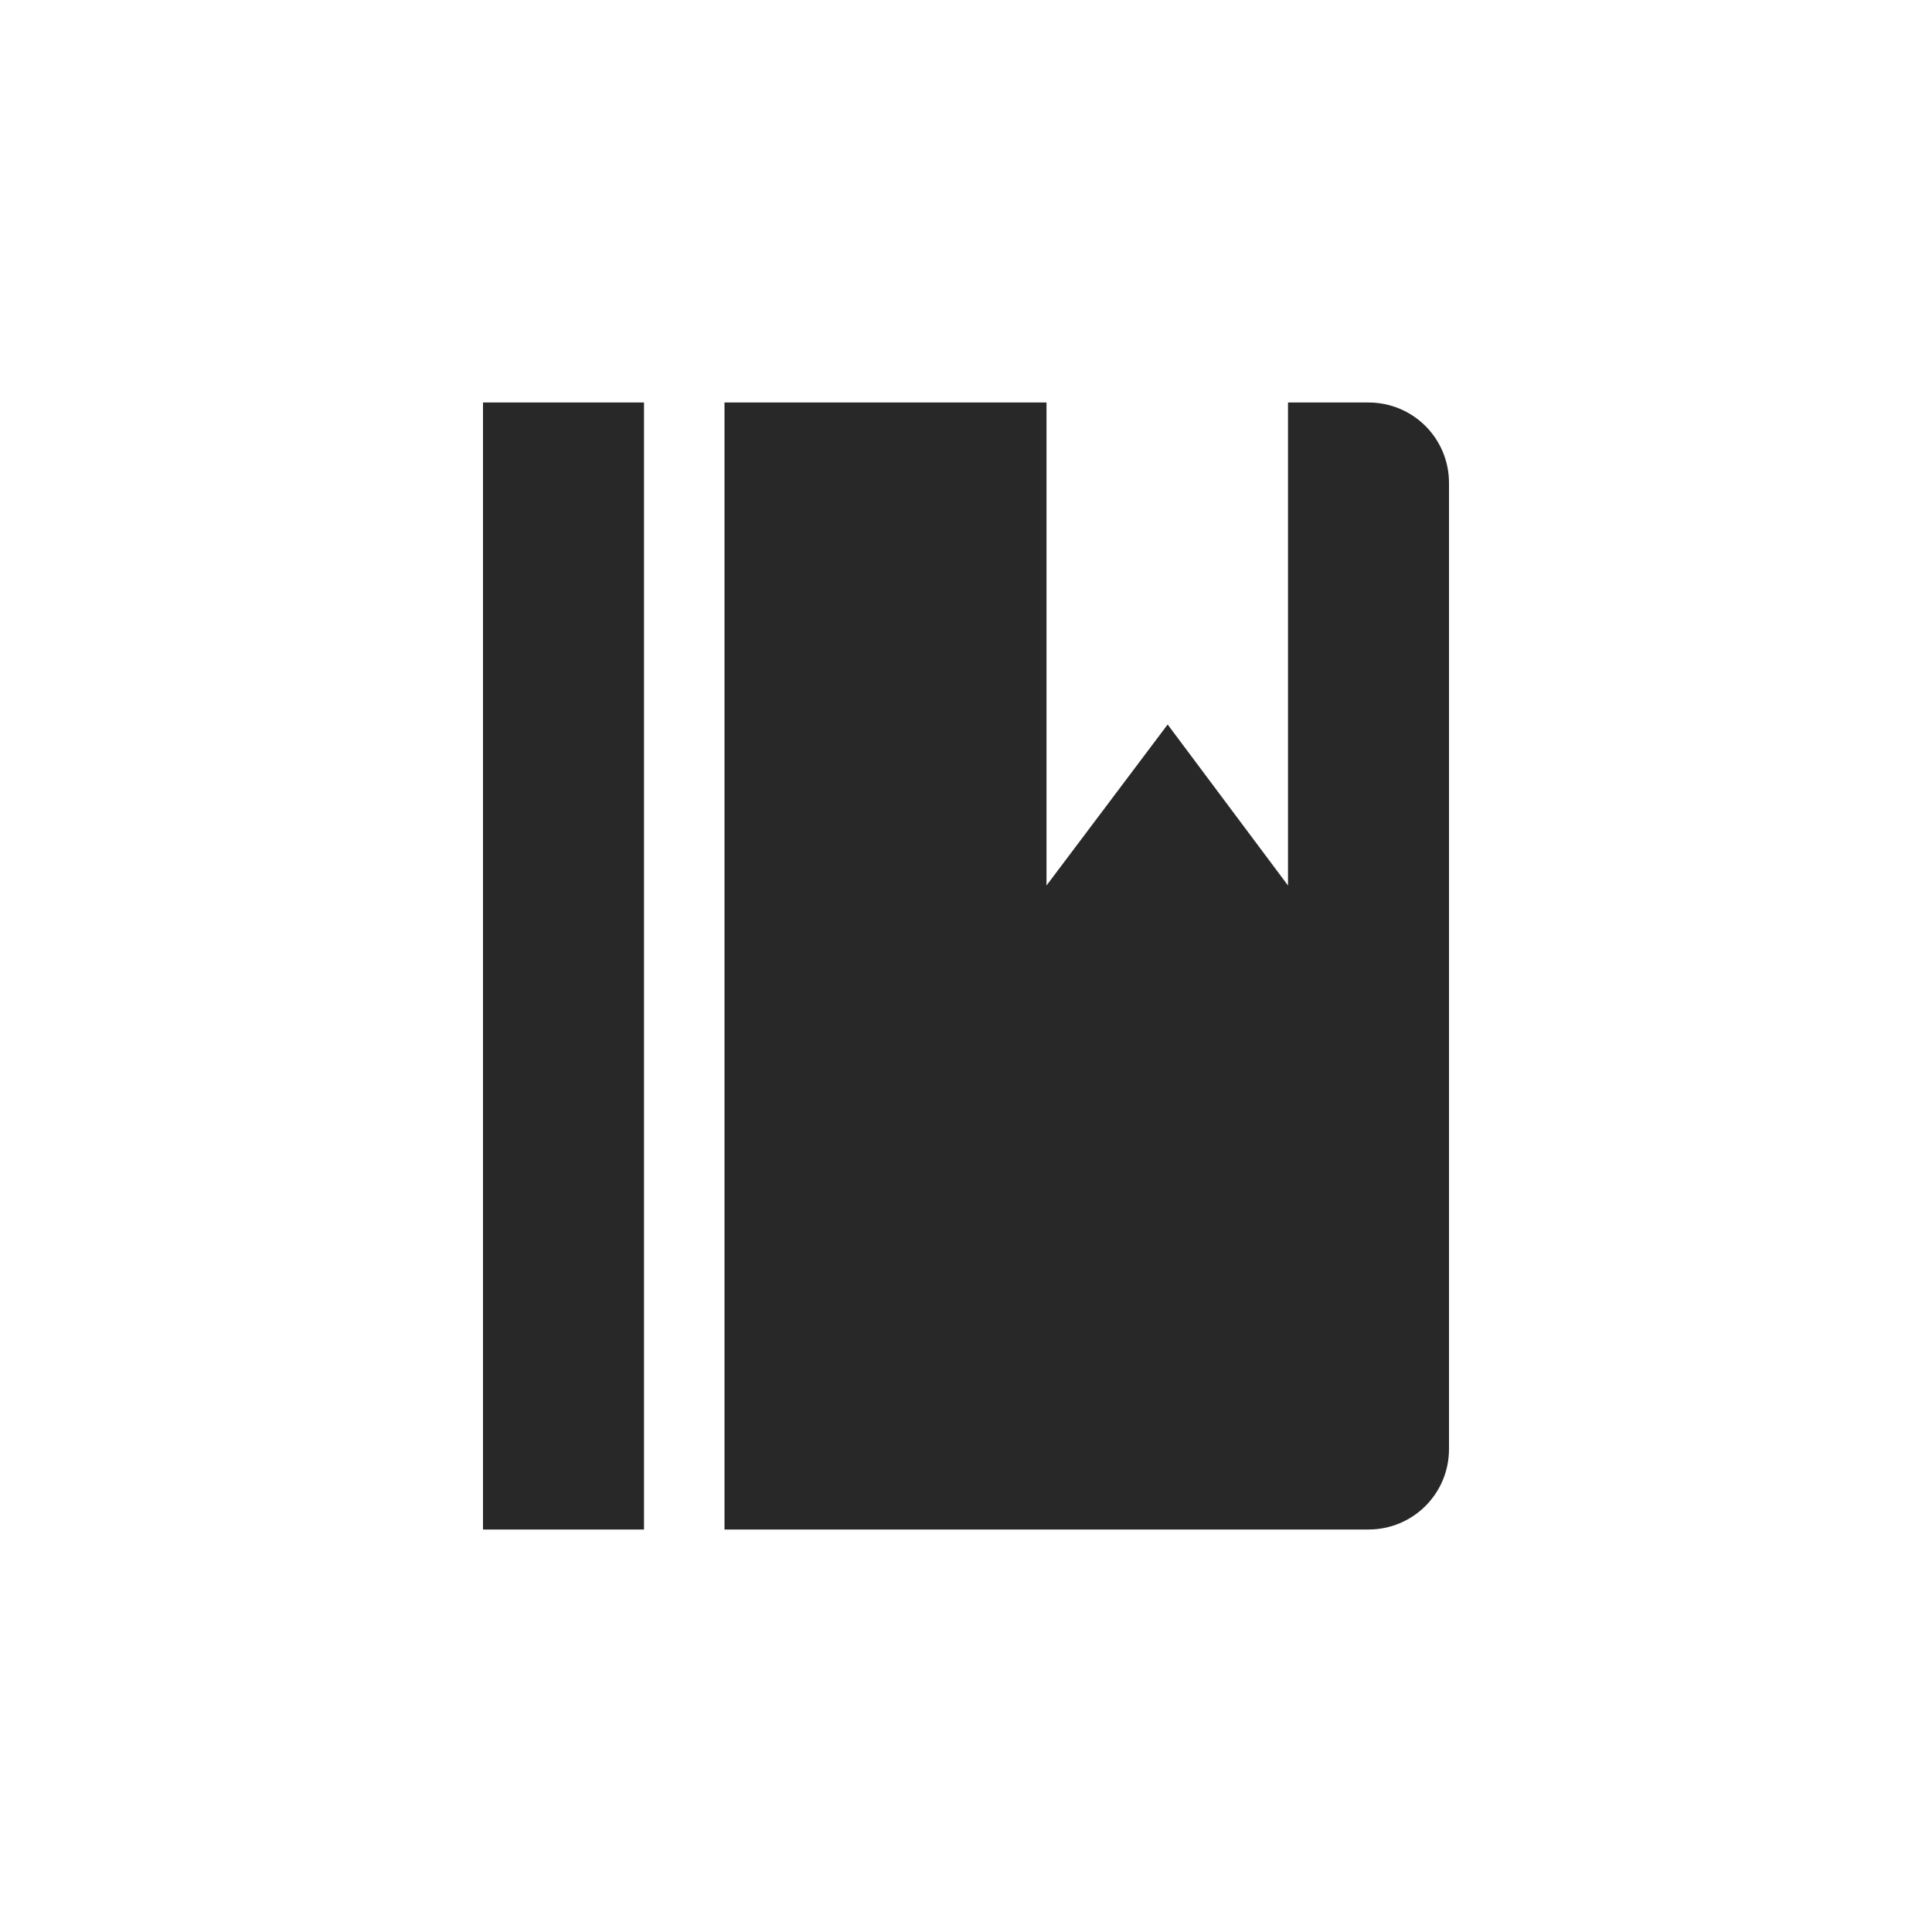
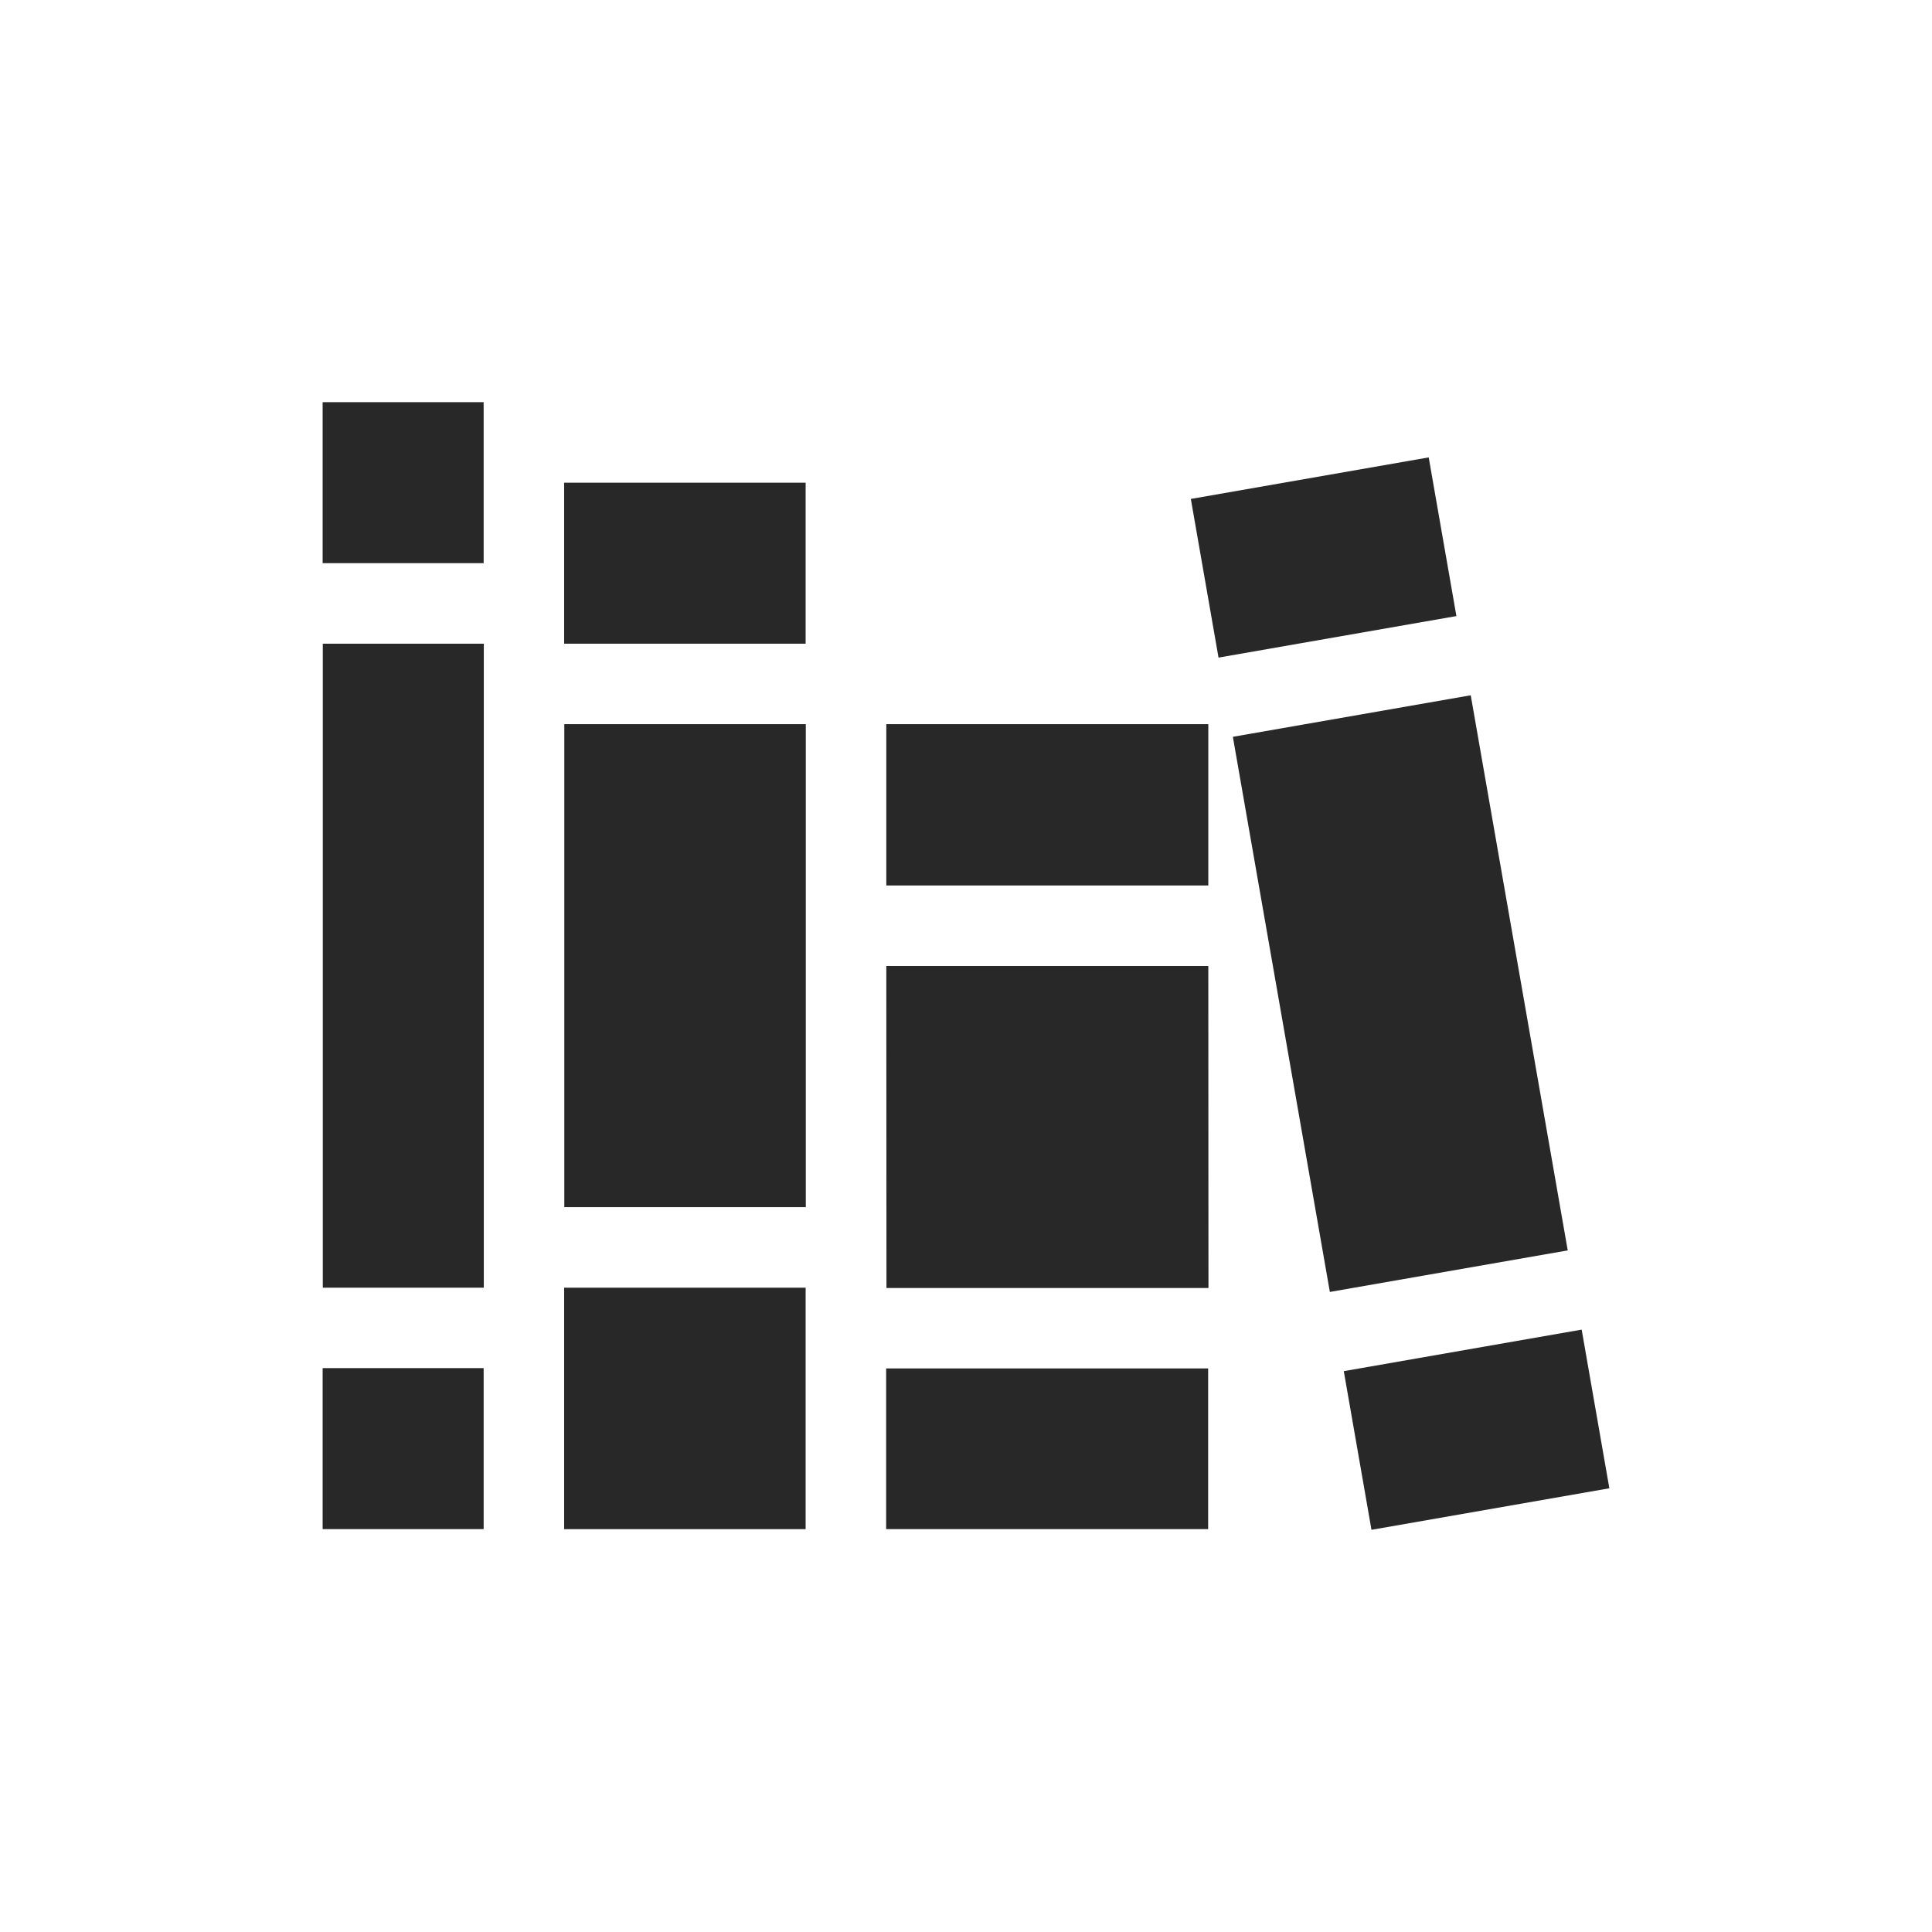
<svg xmlns="http://www.w3.org/2000/svg" width="24" height="24" version="1.1">
  <defs>
    <style id="current-color-scheme" type="text/css">.ColorScheme-Text { color:#282828; } .ColorScheme-Highlight { color:#458588; } .ColorScheme-NeutralText { color:#fe8019; } .ColorScheme-PositiveText { color:#689d6a; } .ColorScheme-NegativeText { color:#fb4934; }</style>
  </defs>
-   <path class="ColorScheme-Text" d="m6 5v14h2v-14zm3 0v14h8c0.554 0 1-0.446 1-1v-12c0-0.554-0.446-1-1-1h-1v6l-1.495-2-1.505 2v-6z" fill="currentColor" />
+   <path class="ColorScheme-Text" d="m4.008 4.996v2h2v-2zm13.74 0.686-2.955 0.516 0.344 1.971 2.955-0.516zm-10.74 0.314v2h3v-2zm-2.998 2v8h2v-8zm14.26 0.641-2.955 0.516 1.205 6.896 2.955-0.516zm-11.26 0.359v6h3v-6zm4 0v2.004h4v-2.004zm0 3.004 2e-3 4h4l-0.002-4zm-4.002 3.996v3h3v-3zm12.64 0.521-2.955 0.516 0.344 1.971 2.955-0.516zm-15.64 0.478v2h2v-2zm7 0.004v1.996h4v-1.996z" fill="currentColor" />
</svg>
